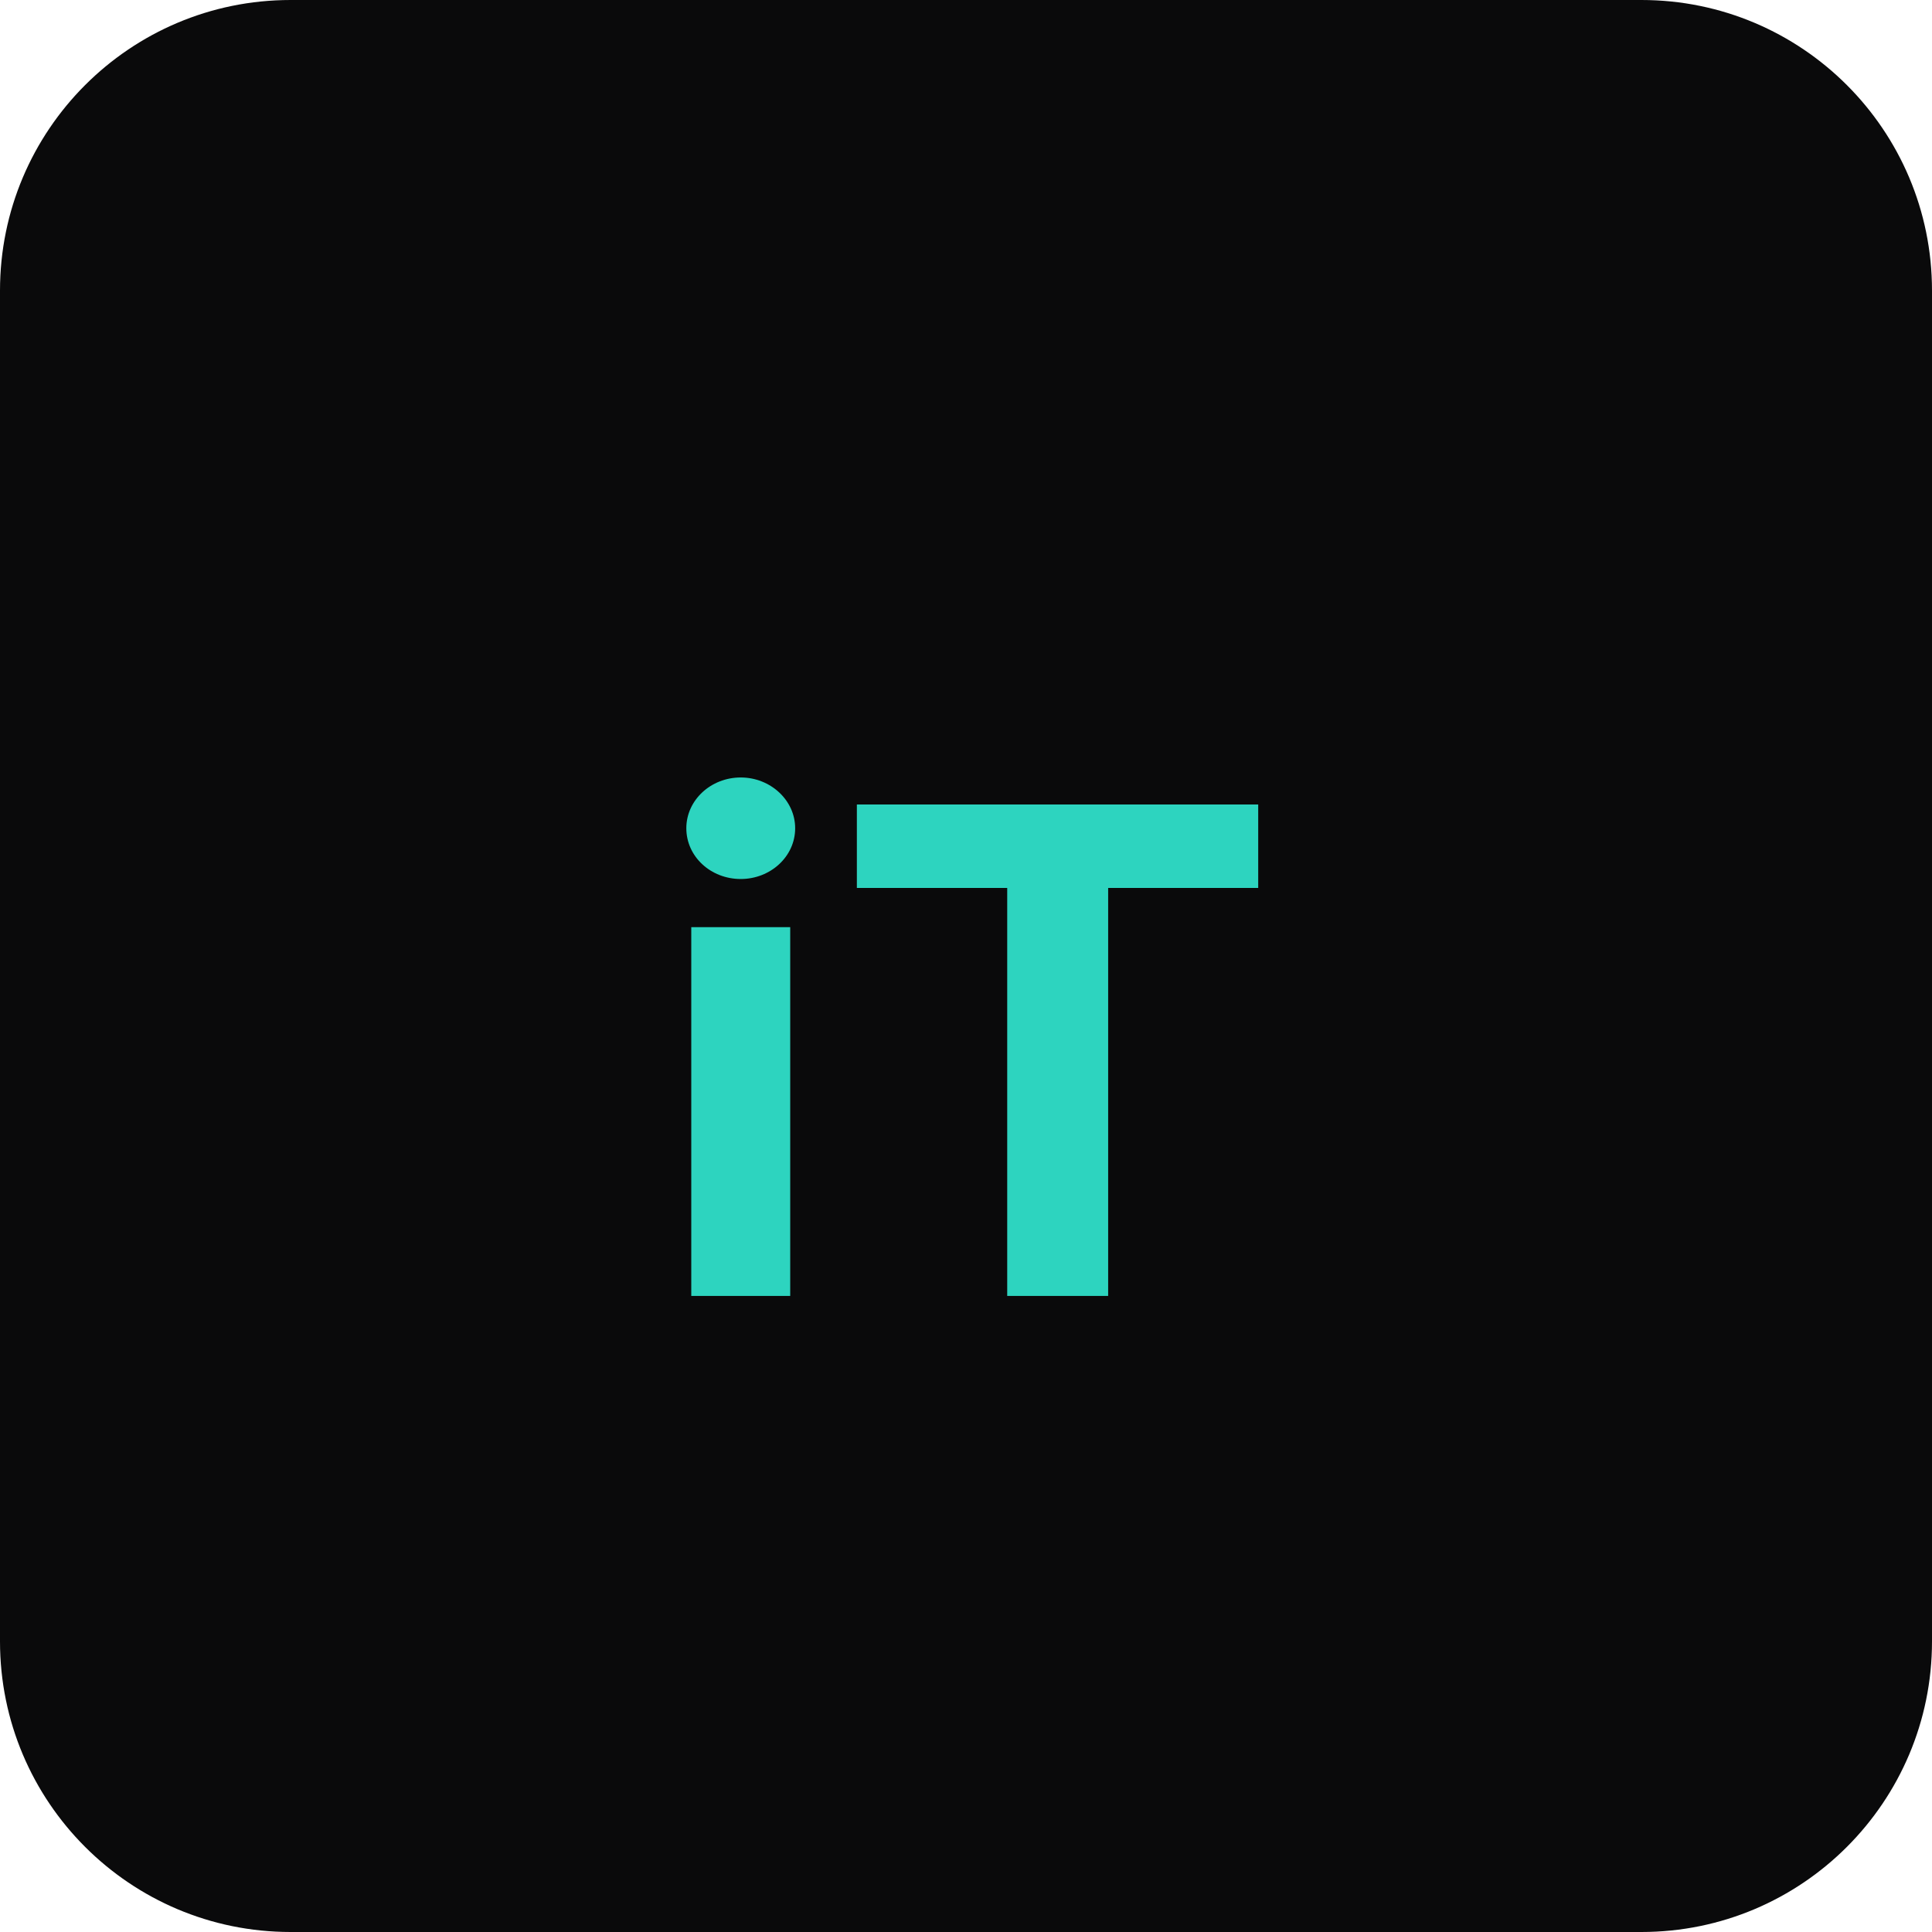
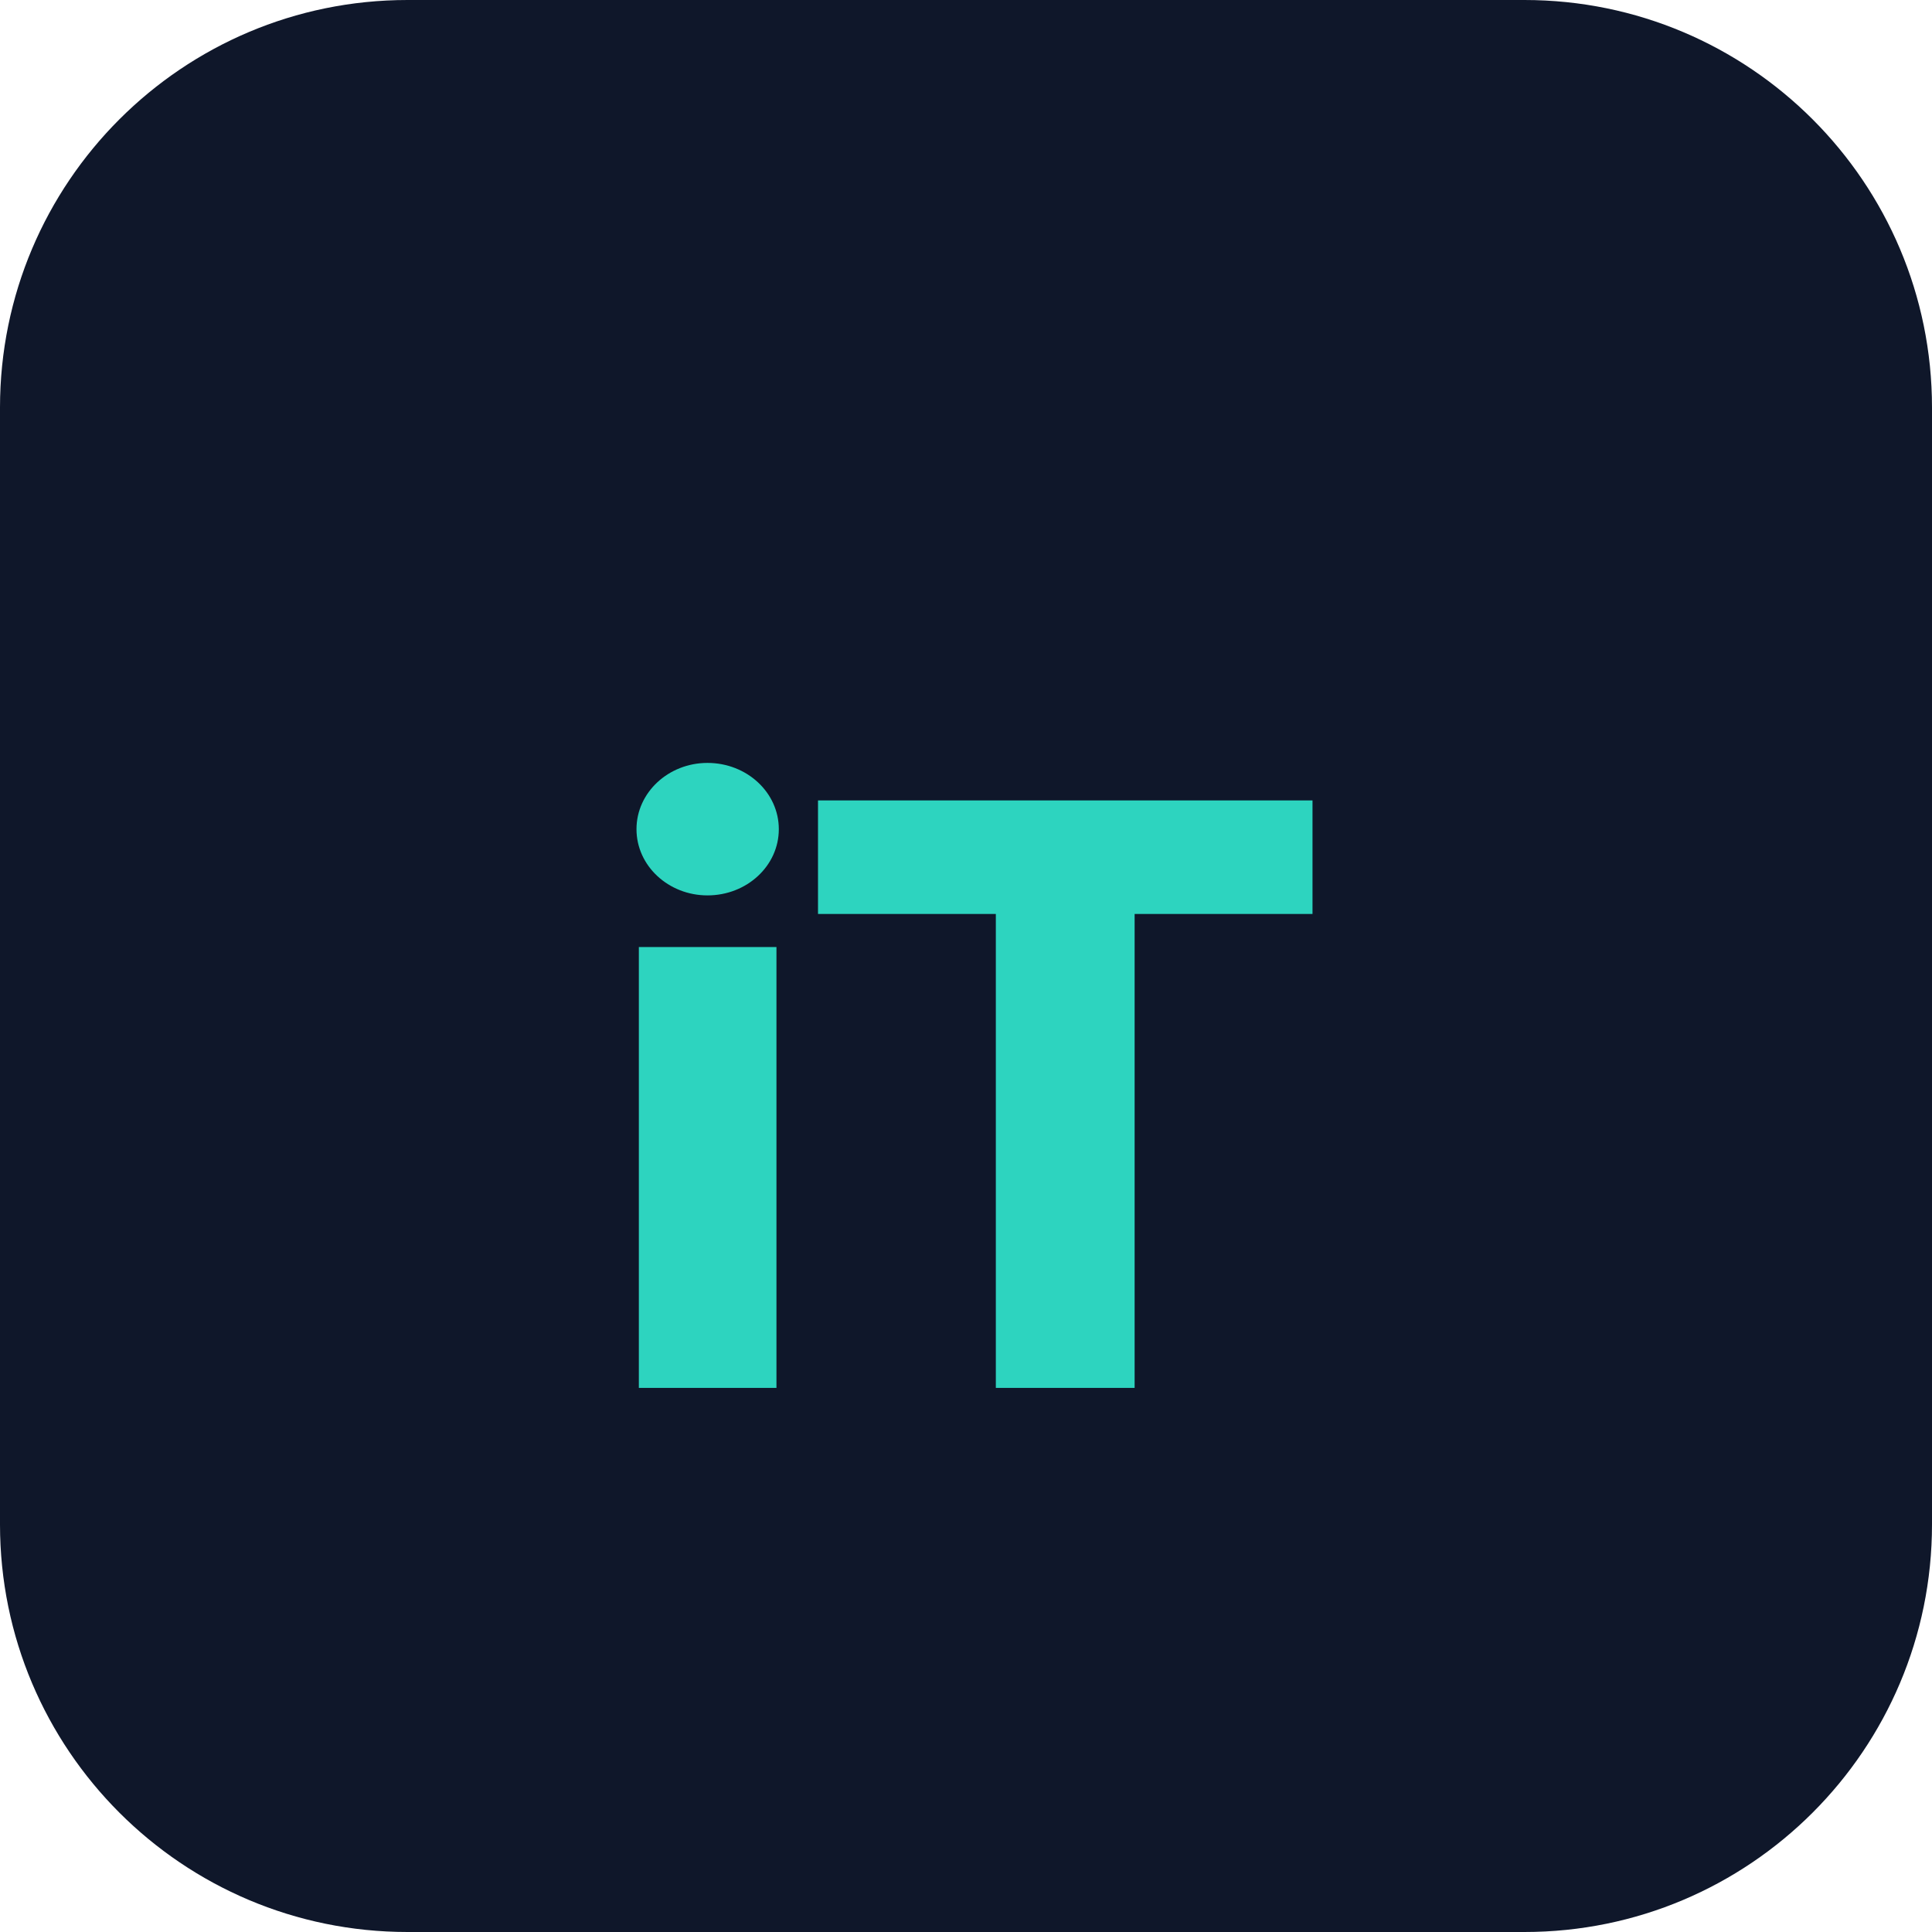
<svg xmlns="http://www.w3.org/2000/svg" width="512" height="512" viewBox="0 0 512 512">
-   <rect width="512" height="512" rx="77" fill="#0A0A0B" />
-   <text x="50%" y="54%" dominant-baseline="middle" text-anchor="middle" font-family="system-ui, -apple-system, sans-serif" font-size="179" font-weight="700" fill="#2DD4BF">iT</text>
+   <rect width="512" height="512" rx="108" fill="#0F172A" />
+   <text x="50%" y="56%" dominant-baseline="middle" text-anchor="middle" font-family="system-ui, -apple-system, sans-serif" font-size="214" font-weight="800" letter-spacing="-8" fill="#2DD4BF">iT</text>
</svg>
